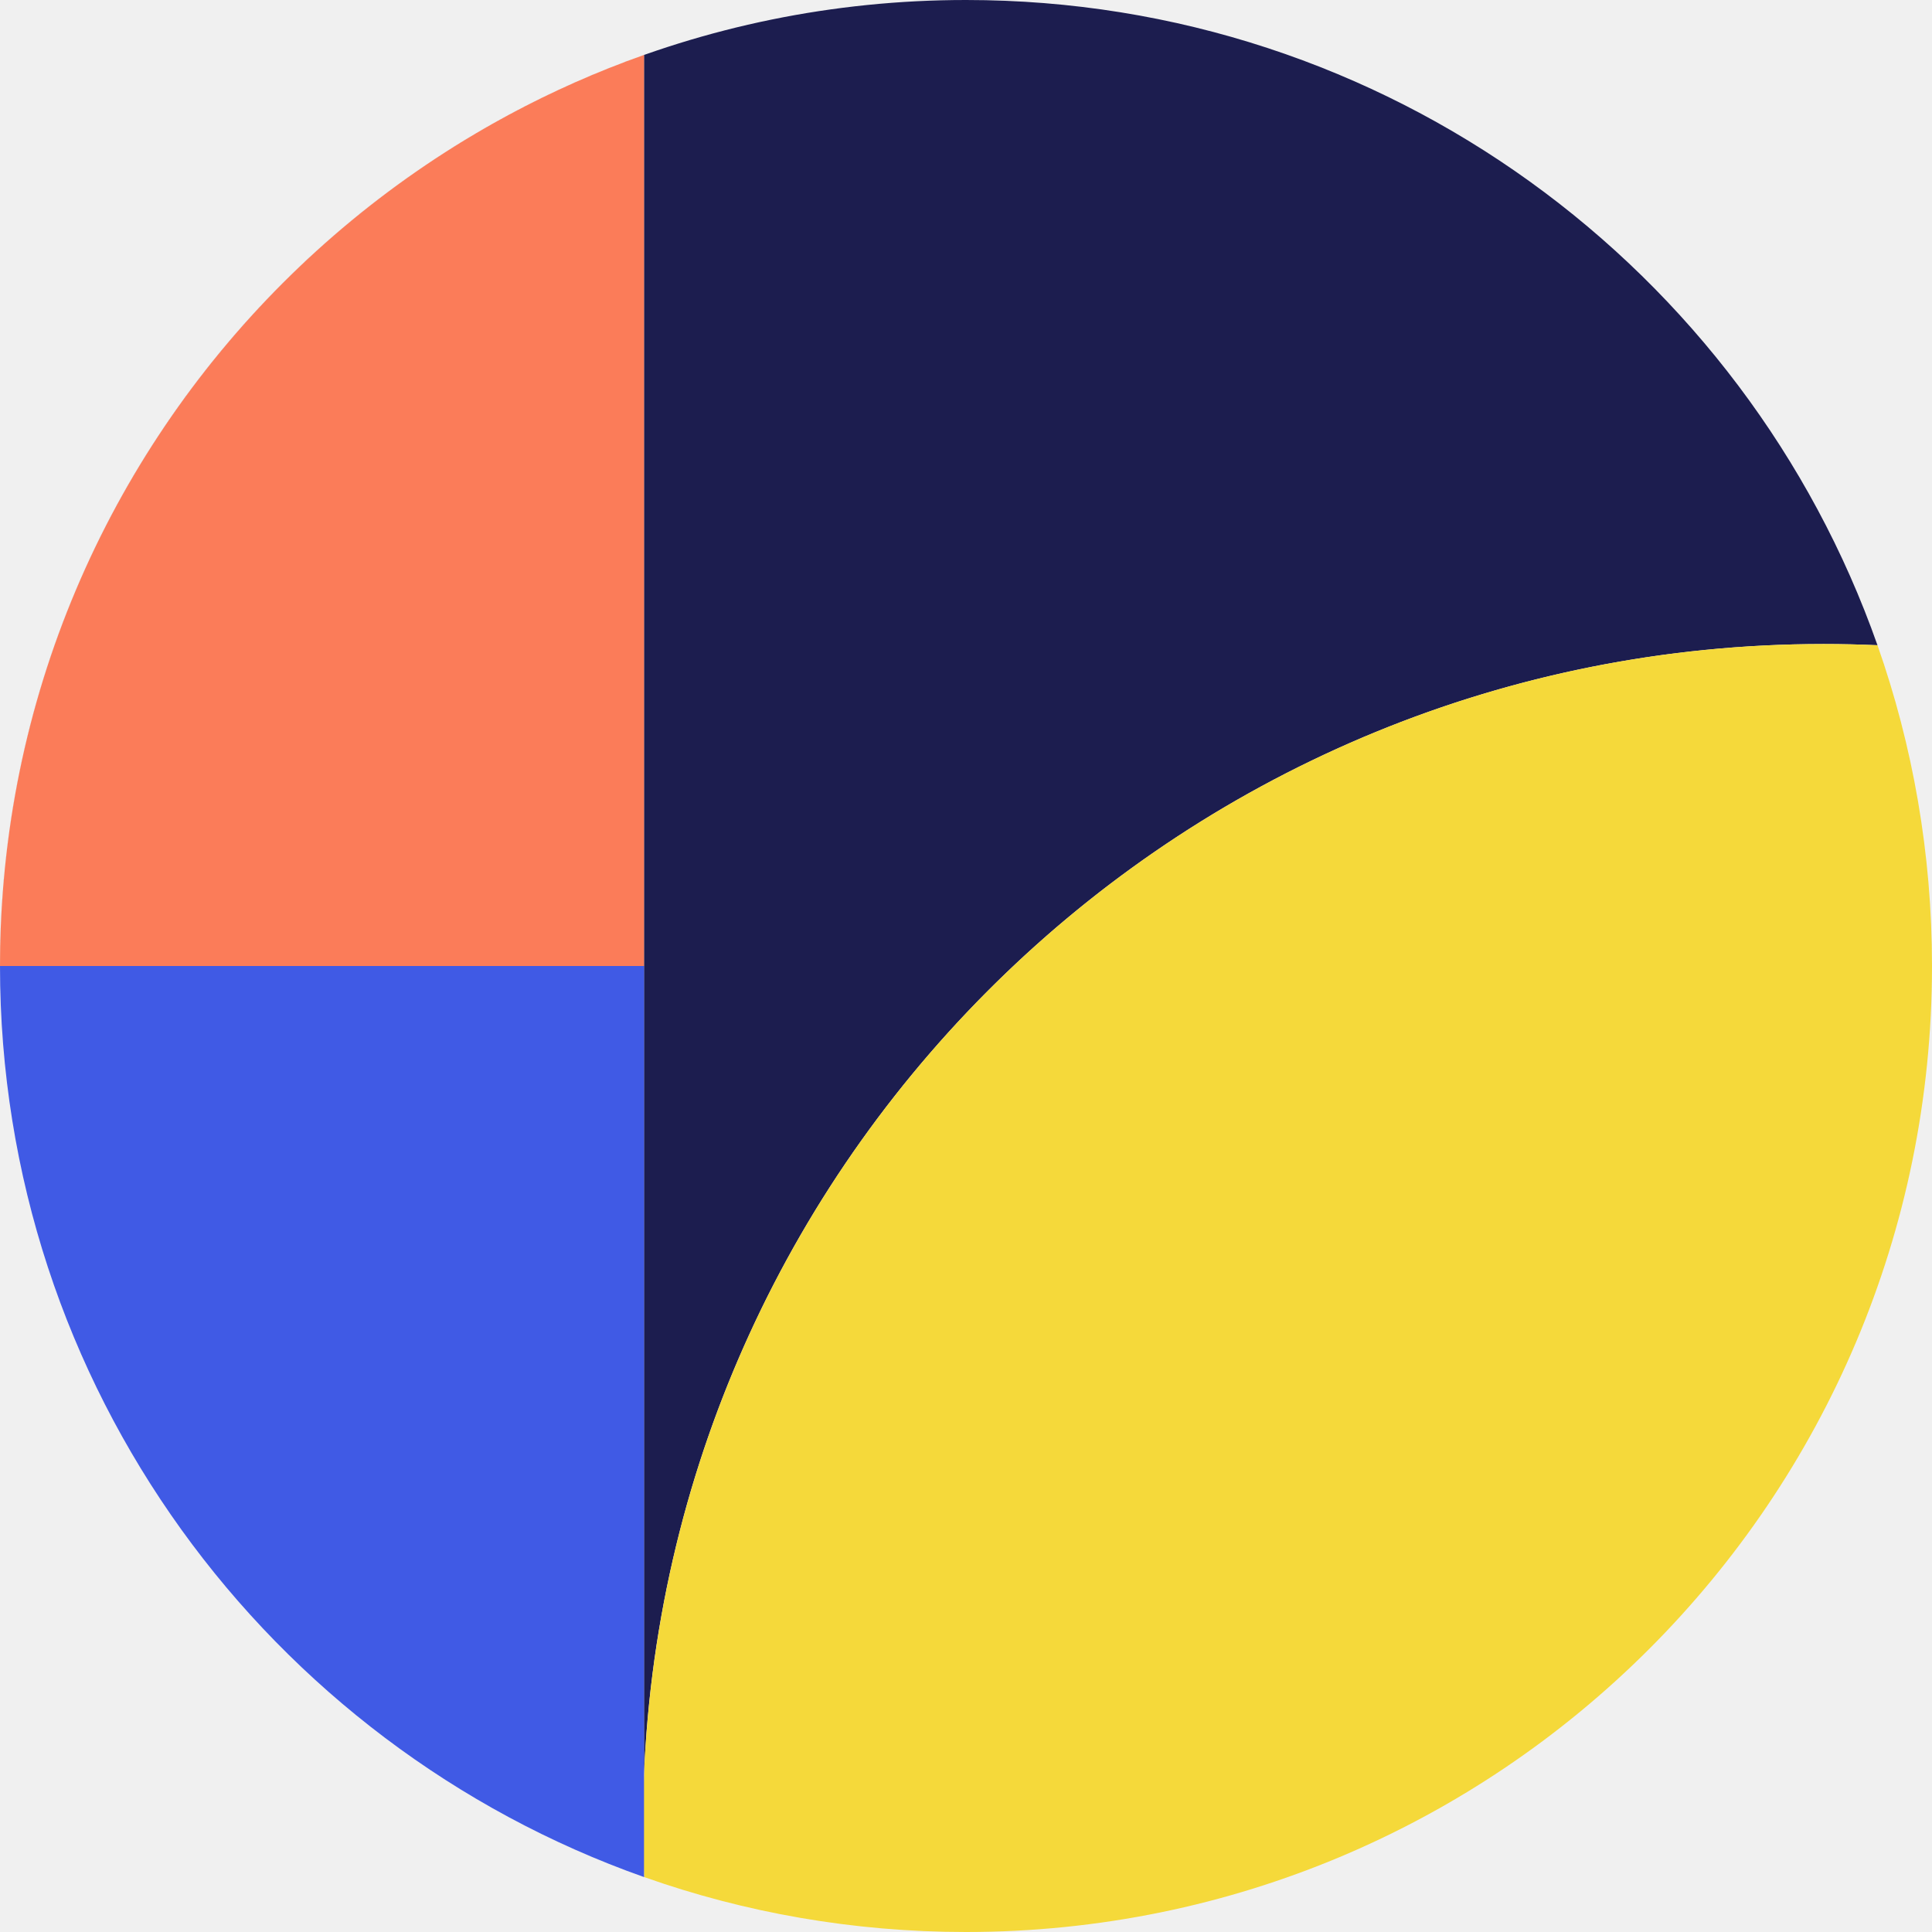
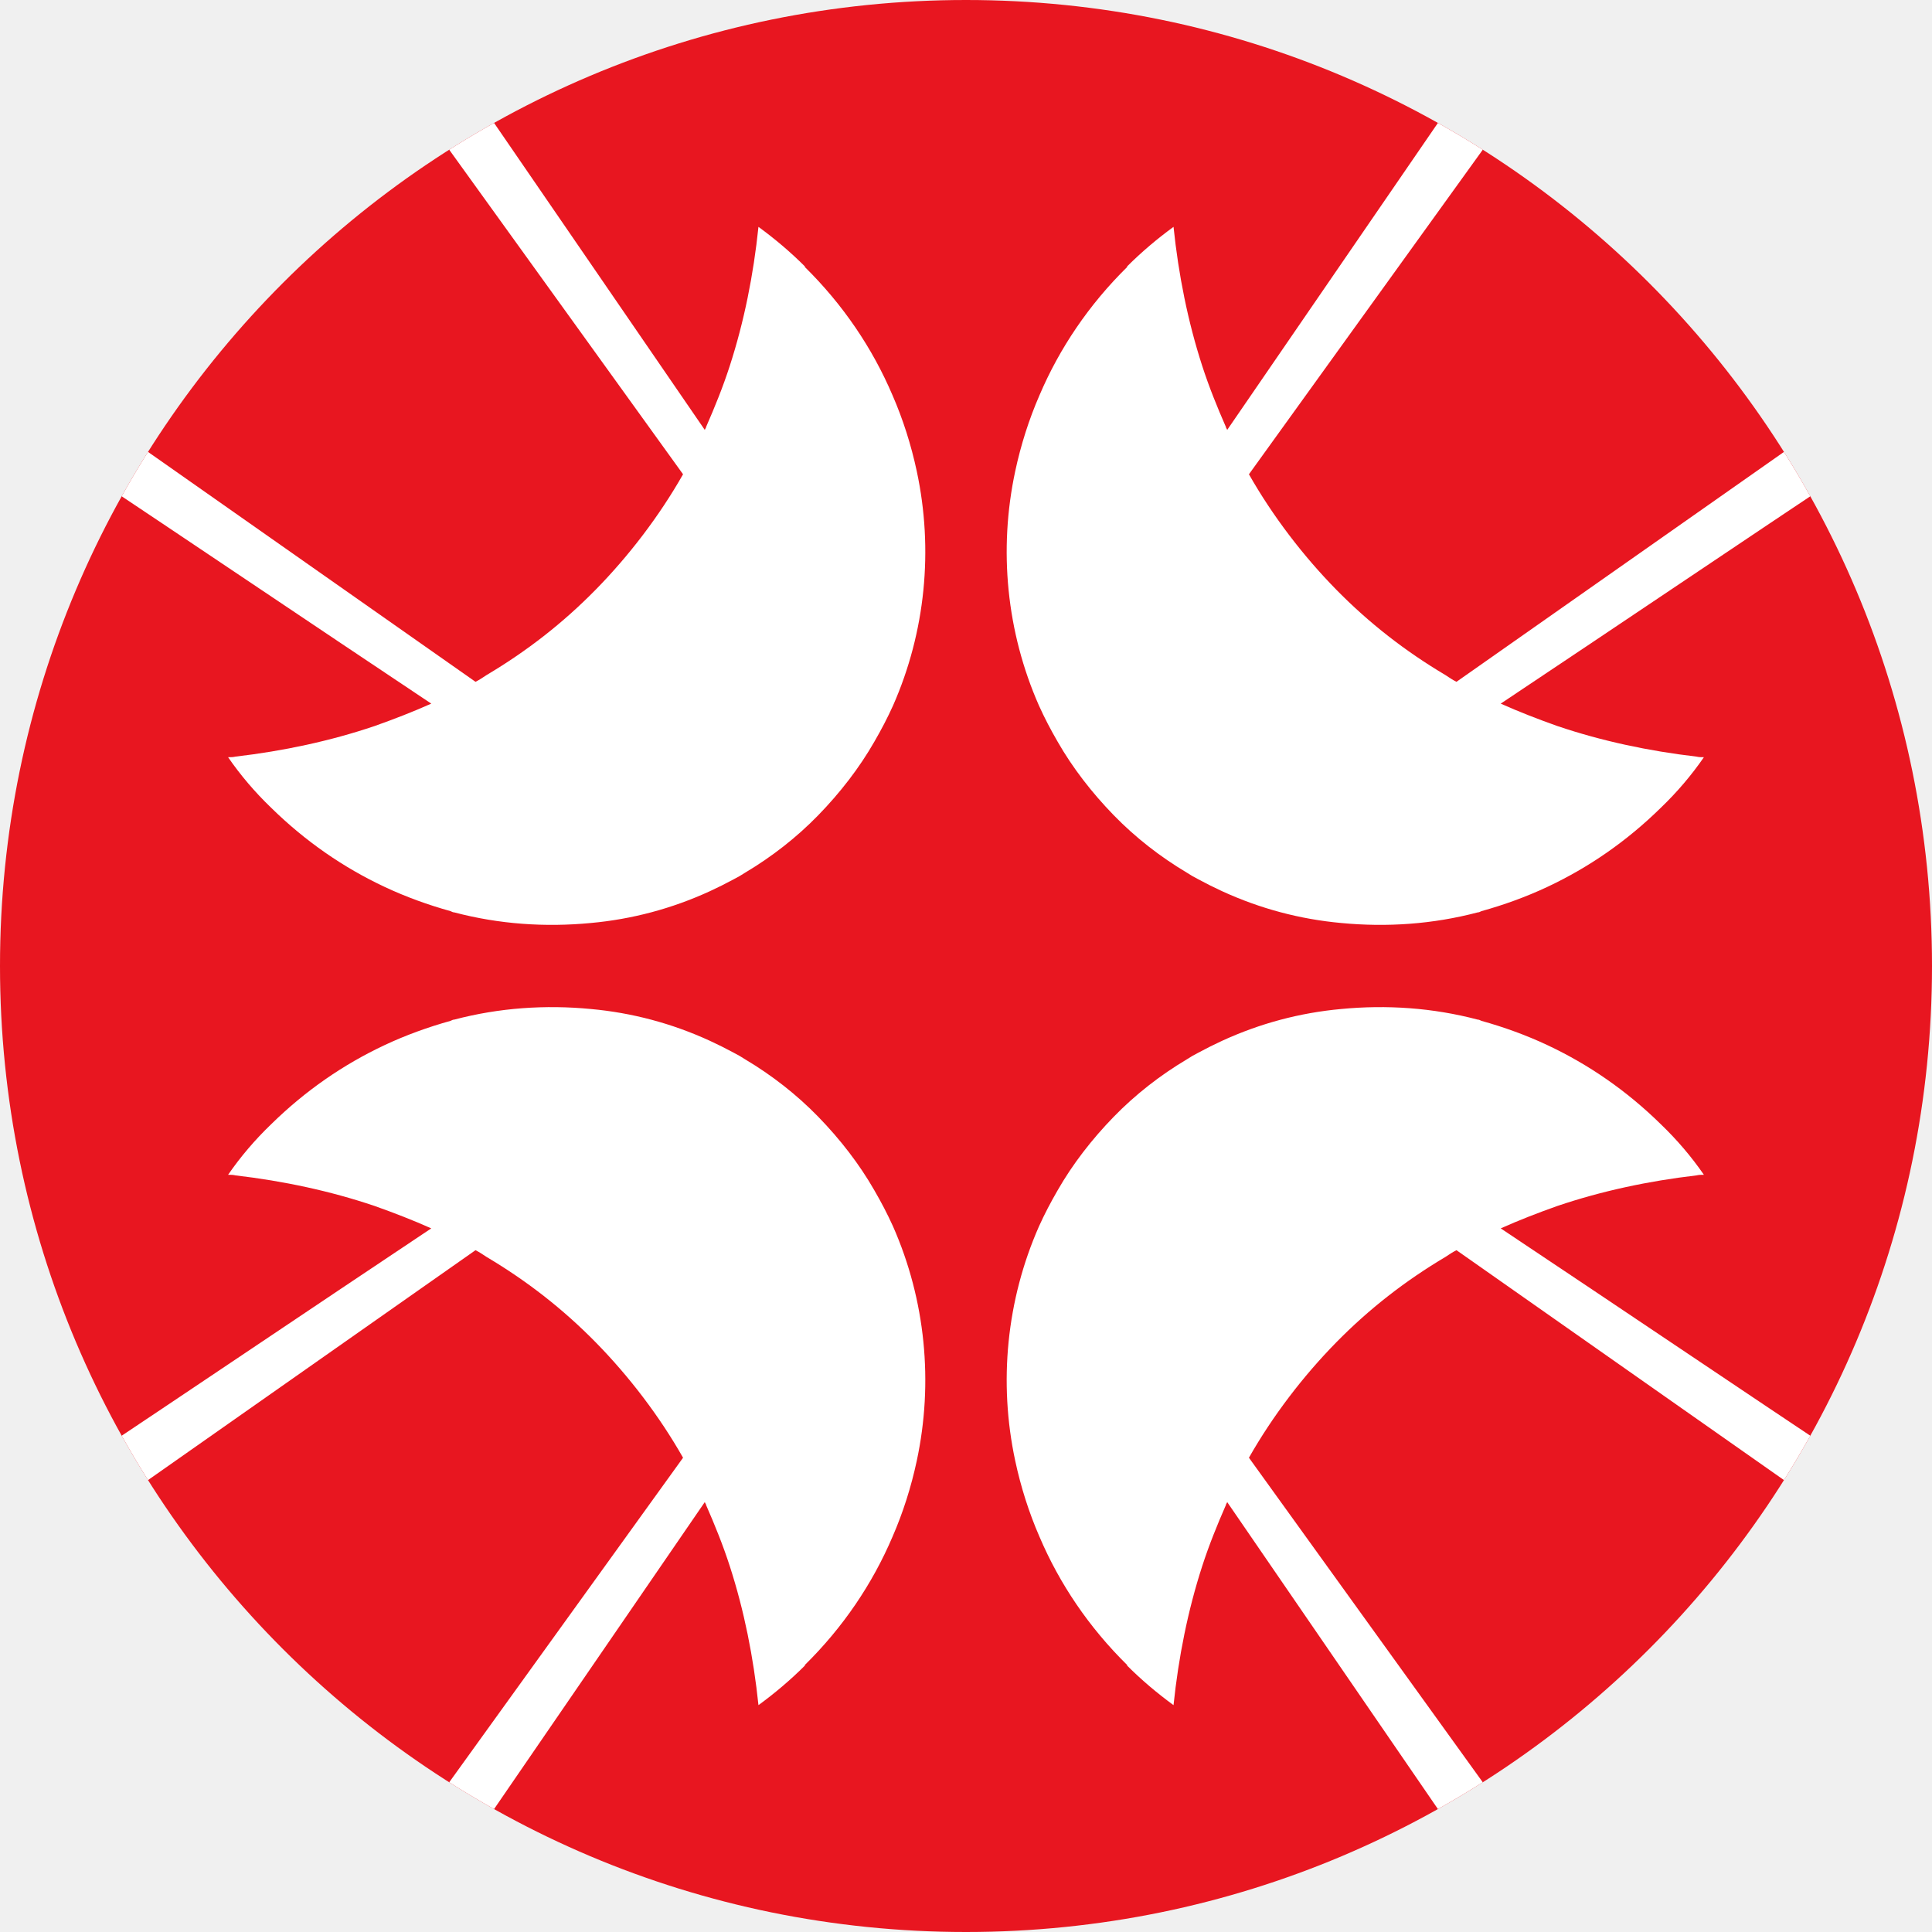
- <svg xmlns="http://www.w3.org/2000/svg" fill="none" viewBox="0 0 32 32">
-   <path d="M31.097 10.687c-.295-.013-.593-.02-.891-.02-10.526 0-19.109 8.316-19.54 18.735V.91C4.453 3.107 0 9.034 0 16 0 7.163 7.163 0 16 0c6.974 0 12.906 4.462 15.097 10.687ZM10.667 31.09a15.456 15.456 0 0 0 .002 0l-.002-.045v.045Z" fill="#1C1D4F" />
-   <path d="M16 32c8.837 0 16-7.163 16-16 0-1.862-.318-3.65-.903-5.313-.295-.013-.593-.02-.891-.02-10.8 0-19.556 8.756-19.556 19.556 0 .291.006.58.019.867 1.667.59 3.462.91 5.331.91Z" fill="#F5D93A" />
-   <path d="M10.667 31.09C4.452 28.893 0 22.967 0 16h10.667v15.09Z" fill="#405AE5" />
-   <path d="M0 16h10.667V.91C4.452 3.107 0 9.034 0 16Z" fill="#FB7C59" />
+ <svg xmlns="http://www.w3.org/2000/svg" width="386" height="386" viewBox="0 0 386 386" fill="none">
+   <path d="M193 386C299.591 386 386 299.591 386 193C386 86.409 299.591 0 193 0C86.409 0 0 86.409 0 193C0 299.591 86.409 386 193 386Z" fill="#E81620" />
+   <mask id="mask0_6_48" style="mask-type:luminance" maskUnits="userSpaceOnUse" x="0" y="0" width="386" height="386">
+     <path d="M193 386C299.591 386 386 299.591 386 193C386 86.409 299.591 0 193 0C86.409 0 0 86.409 0 193C0 299.591 86.409 386 193 386Z" fill="white" />
+   </mask>
+   <g mask="url(#mask0_6_48)">
+     <path d="M160.749 53.293C168.469 60.888 174.322 69.605 178.306 78.943C180.423 83.799 182.042 88.905 183.162 94.134C186.524 109.823 184.905 126.259 178.431 140.952C177.31 143.443 176.065 145.808 174.695 148.174C171.707 153.404 167.847 158.385 163.489 162.867C159.131 167.35 154.15 171.21 148.92 174.323C148.173 174.821 147.302 175.319 146.555 175.692C144.936 176.564 143.442 177.311 141.823 178.058C134.227 181.545 126.258 183.661 118.04 184.408C108.951 185.28 99.736 184.657 90.771 182.292C90.522 182.292 90.273 182.167 90.024 182.043C85.542 180.797 81.059 179.179 76.826 177.186C68.607 173.326 61.012 168.097 54.163 161.373C50.926 158.26 48.062 154.898 45.572 151.287C46.07 151.287 46.568 151.287 47.066 151.163C56.654 150.042 65.993 148.05 74.833 145.061C78.693 143.692 82.553 142.197 86.164 140.579C62.257 124.641 38.474 108.578 14.567 92.64C14.941 91.893 15.315 91.146 15.688 90.523C16.56 88.905 17.556 87.286 18.427 85.667C18.801 85.045 19.174 84.422 19.548 83.799C19.548 83.675 19.673 83.55 19.797 83.426L95.005 136.221C95.752 135.847 96.499 135.349 97.246 134.851C105.215 130.119 112.437 124.516 119.036 117.792C125.636 111.068 131.737 103.099 136.469 94.757C118.538 69.854 100.484 44.826 82.553 19.923L82.802 19.798C83.425 19.425 84.047 19.051 84.67 18.553C86.289 17.557 87.907 16.685 89.526 15.689C90.273 15.316 91.02 14.818 91.767 14.444C108.079 38.227 124.515 62.134 140.827 85.916C140.827 85.667 141.076 85.543 141.076 85.294C142.819 81.309 144.438 77.325 145.807 73.091C148.671 64.25 150.539 54.912 151.535 45.324C154.773 47.69 157.885 50.305 160.874 53.293H160.749Z" fill="white" />
+     <path d="M225.249 53.293C217.529 60.888 211.676 69.605 207.692 78.943C205.575 83.799 203.956 88.905 202.836 94.134C199.474 109.823 201.092 126.259 207.567 140.952C208.688 143.443 209.933 145.808 211.303 148.174C214.291 153.404 218.151 158.385 222.509 162.867C226.867 167.35 231.848 171.21 237.078 174.323C237.825 174.821 238.696 175.319 239.443 175.692C241.062 176.564 242.556 177.311 244.175 178.058C251.77 181.545 259.74 183.661 267.958 184.408C277.047 185.28 286.261 184.657 295.227 182.292C295.476 182.292 295.725 182.167 295.974 182.043C300.456 180.797 304.939 179.179 309.172 177.186C317.39 173.326 324.986 168.097 331.834 161.373C335.072 158.26 337.936 154.898 340.426 151.287C339.928 151.287 339.43 151.287 338.932 151.163C329.344 150.042 320.005 148.05 311.165 145.061C307.305 143.692 303.445 142.197 299.834 140.579C323.741 124.641 347.523 108.578 371.43 92.64C371.057 91.893 370.683 91.146 370.31 90.523C369.438 88.905 368.442 87.286 367.57 85.667C367.197 85.045 366.823 84.422 366.45 83.799C366.45 83.675 366.325 83.55 366.201 83.426L290.993 136.221C290.246 135.847 289.499 135.349 288.752 134.851C280.783 130.119 273.561 124.516 266.961 117.792C260.362 111.068 254.261 103.099 249.529 94.757C267.46 69.854 285.514 44.826 303.445 19.923L303.196 19.798C302.573 19.425 301.95 19.051 301.328 18.553C299.709 17.557 298.09 16.685 296.472 15.689C295.725 15.316 294.978 14.818 294.23 14.444C277.919 38.227 261.483 62.134 245.171 85.916C245.171 85.667 244.922 85.543 244.922 85.294C243.179 81.309 241.56 77.325 240.19 73.091C237.327 64.25 235.459 54.912 234.463 45.324C231.225 47.69 228.112 50.305 225.124 53.293H225.249Z" fill="white" />
+     <path d="M160.749 332.707C168.469 325.112 174.322 316.395 178.306 307.057C180.423 302.201 182.042 297.095 183.162 291.866C186.524 276.177 184.906 259.741 178.431 245.048C177.31 242.557 176.065 240.192 174.695 237.826C171.707 232.596 167.847 227.615 163.489 223.133C159.131 218.65 154.15 214.79 148.92 211.677C148.173 211.179 147.302 210.681 146.555 210.308C144.936 209.436 143.442 208.689 141.823 207.942C134.227 204.455 126.258 202.339 118.04 201.592C108.951 200.72 99.737 201.343 90.771 203.708C90.522 203.708 90.273 203.833 90.024 203.957C85.542 205.203 81.059 206.821 76.826 208.814C68.607 212.674 61.012 217.903 54.164 224.627C50.926 227.74 48.062 231.102 45.572 234.713C46.07 234.713 46.568 234.713 47.066 234.837C56.654 235.958 65.993 237.95 74.833 240.939C78.693 242.308 82.553 243.803 86.164 245.421C62.257 261.359 38.474 277.422 14.567 293.36C14.941 294.107 15.315 294.854 15.688 295.477C16.56 297.095 17.556 298.714 18.427 300.333C18.801 300.955 19.174 301.578 19.548 302.201C19.548 302.325 19.673 302.45 19.797 302.574L95.005 249.779C95.752 250.153 96.499 250.651 97.246 251.149C105.215 255.881 112.437 261.484 119.036 268.208C125.636 274.932 131.737 282.901 136.469 291.243C118.538 316.146 100.484 341.174 82.553 366.077L82.802 366.202C83.425 366.575 84.047 366.949 84.67 367.447C86.289 368.443 87.907 369.315 89.526 370.311C90.273 370.684 91.02 371.183 91.767 371.556C108.079 347.774 124.515 323.866 140.827 300.084C140.827 300.333 141.076 300.457 141.076 300.706C142.819 304.691 144.438 308.675 145.807 312.909C148.671 321.75 150.539 331.088 151.535 340.676C154.773 338.31 157.885 335.695 160.874 332.707H160.749Z" fill="white" />
+     <path d="M225.249 332.707C217.529 325.112 211.676 316.395 207.692 307.057C205.575 302.201 203.956 297.095 202.836 291.866C199.474 276.177 201.092 259.741 207.567 245.048C208.688 242.557 209.933 240.192 211.303 237.826C214.291 232.596 218.151 227.615 222.509 223.133C226.867 218.65 231.848 214.79 237.078 211.677C237.825 211.179 238.696 210.681 239.443 210.308C241.062 209.436 242.556 208.689 244.175 207.942C251.77 204.455 259.74 202.339 267.958 201.592C277.047 200.72 286.261 201.343 295.227 203.708C295.476 203.708 295.725 203.833 295.974 203.957C300.456 205.203 304.939 206.821 309.172 208.814C317.39 212.674 324.986 217.903 331.834 224.627C335.072 227.74 337.936 231.102 340.426 234.713C339.928 234.713 339.43 234.713 338.932 234.837C329.344 235.958 320.005 237.95 311.165 240.939C307.305 242.308 303.445 243.803 299.834 245.421C323.741 261.359 347.523 277.422 371.43 293.36C371.057 294.107 370.683 294.854 370.31 295.477C369.438 297.095 368.442 298.714 367.57 300.333C367.197 300.955 366.823 301.578 366.45 302.201C366.45 302.325 366.325 302.45 366.201 302.574L290.993 249.779C290.246 250.153 289.499 250.651 288.752 251.149C280.783 255.881 273.561 261.484 266.961 268.208C260.362 274.932 254.261 282.901 249.529 291.243C267.46 316.146 285.514 341.174 303.445 366.077L303.196 366.202C302.573 366.575 301.95 366.949 301.328 367.447C299.709 368.443 298.09 369.315 296.472 370.311C295.725 370.684 294.978 371.183 294.23 371.556C277.919 347.774 261.483 323.866 245.171 300.084C245.171 300.333 244.922 300.457 244.922 300.706C243.179 304.691 241.56 308.675 240.19 312.909C237.327 321.75 235.459 331.088 234.463 340.676C231.225 338.31 228.112 335.695 225.124 332.707H225.249Z" fill="white" />
+   </g>
</svg>
